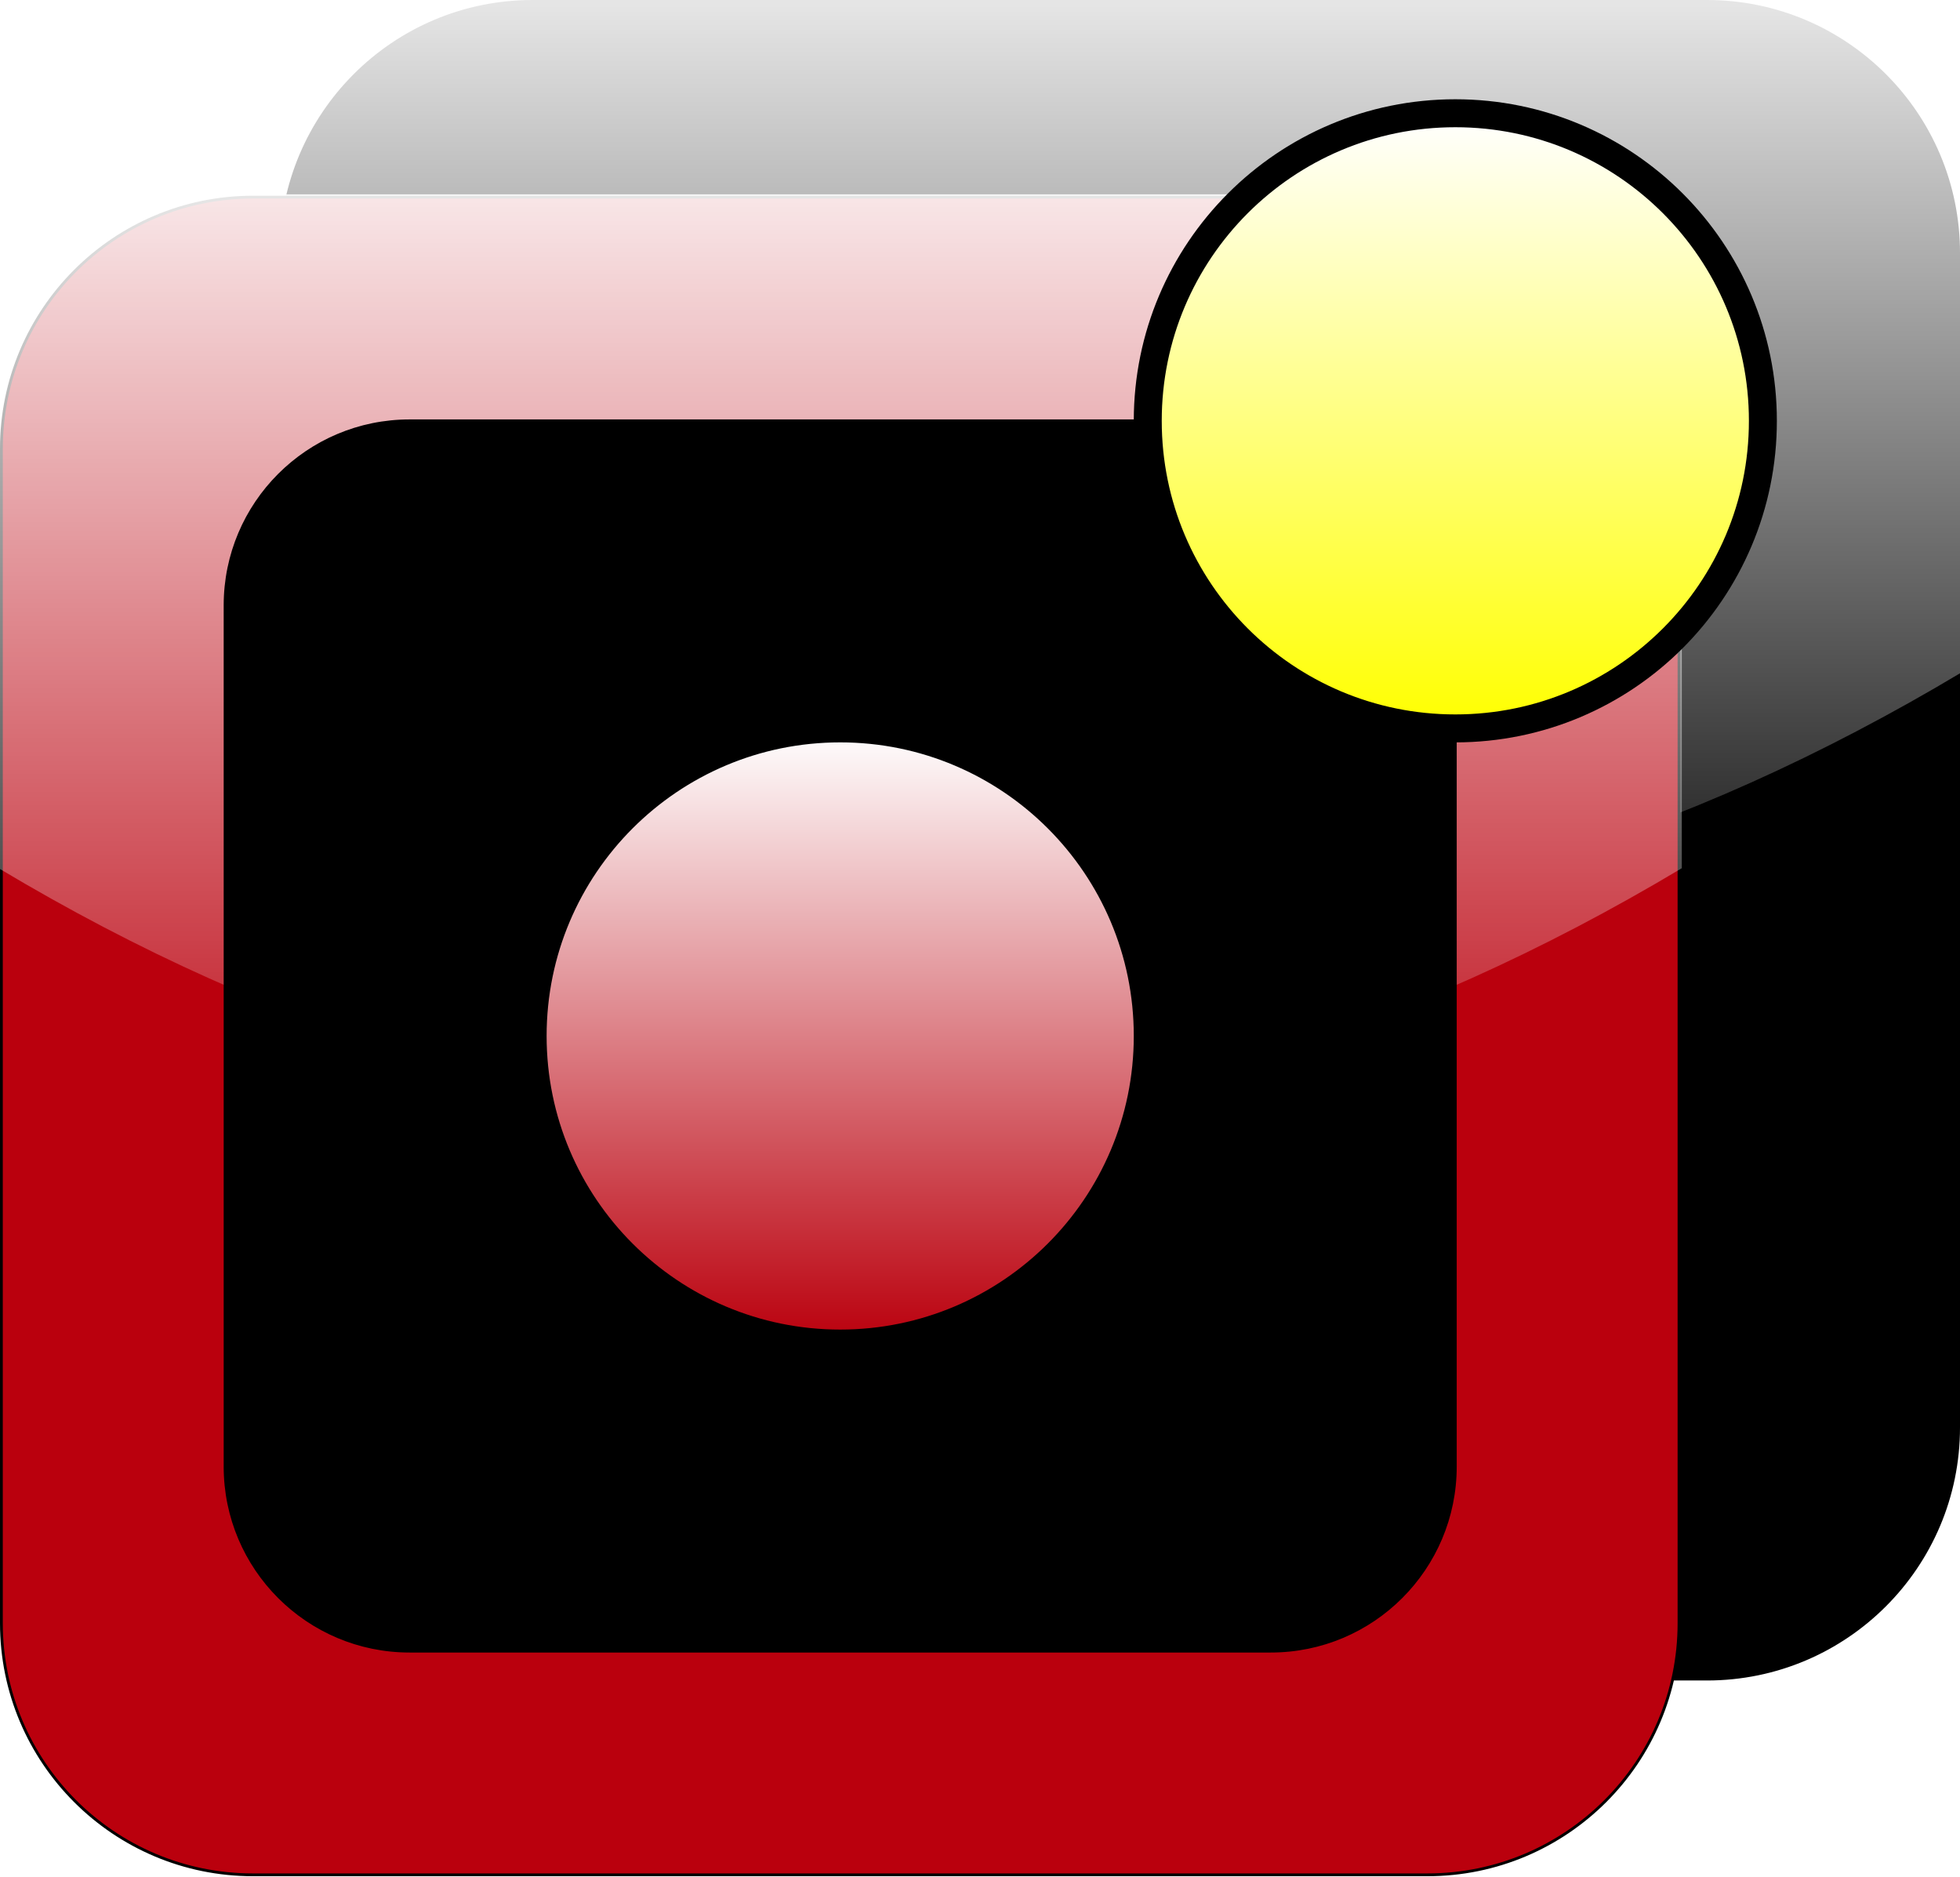
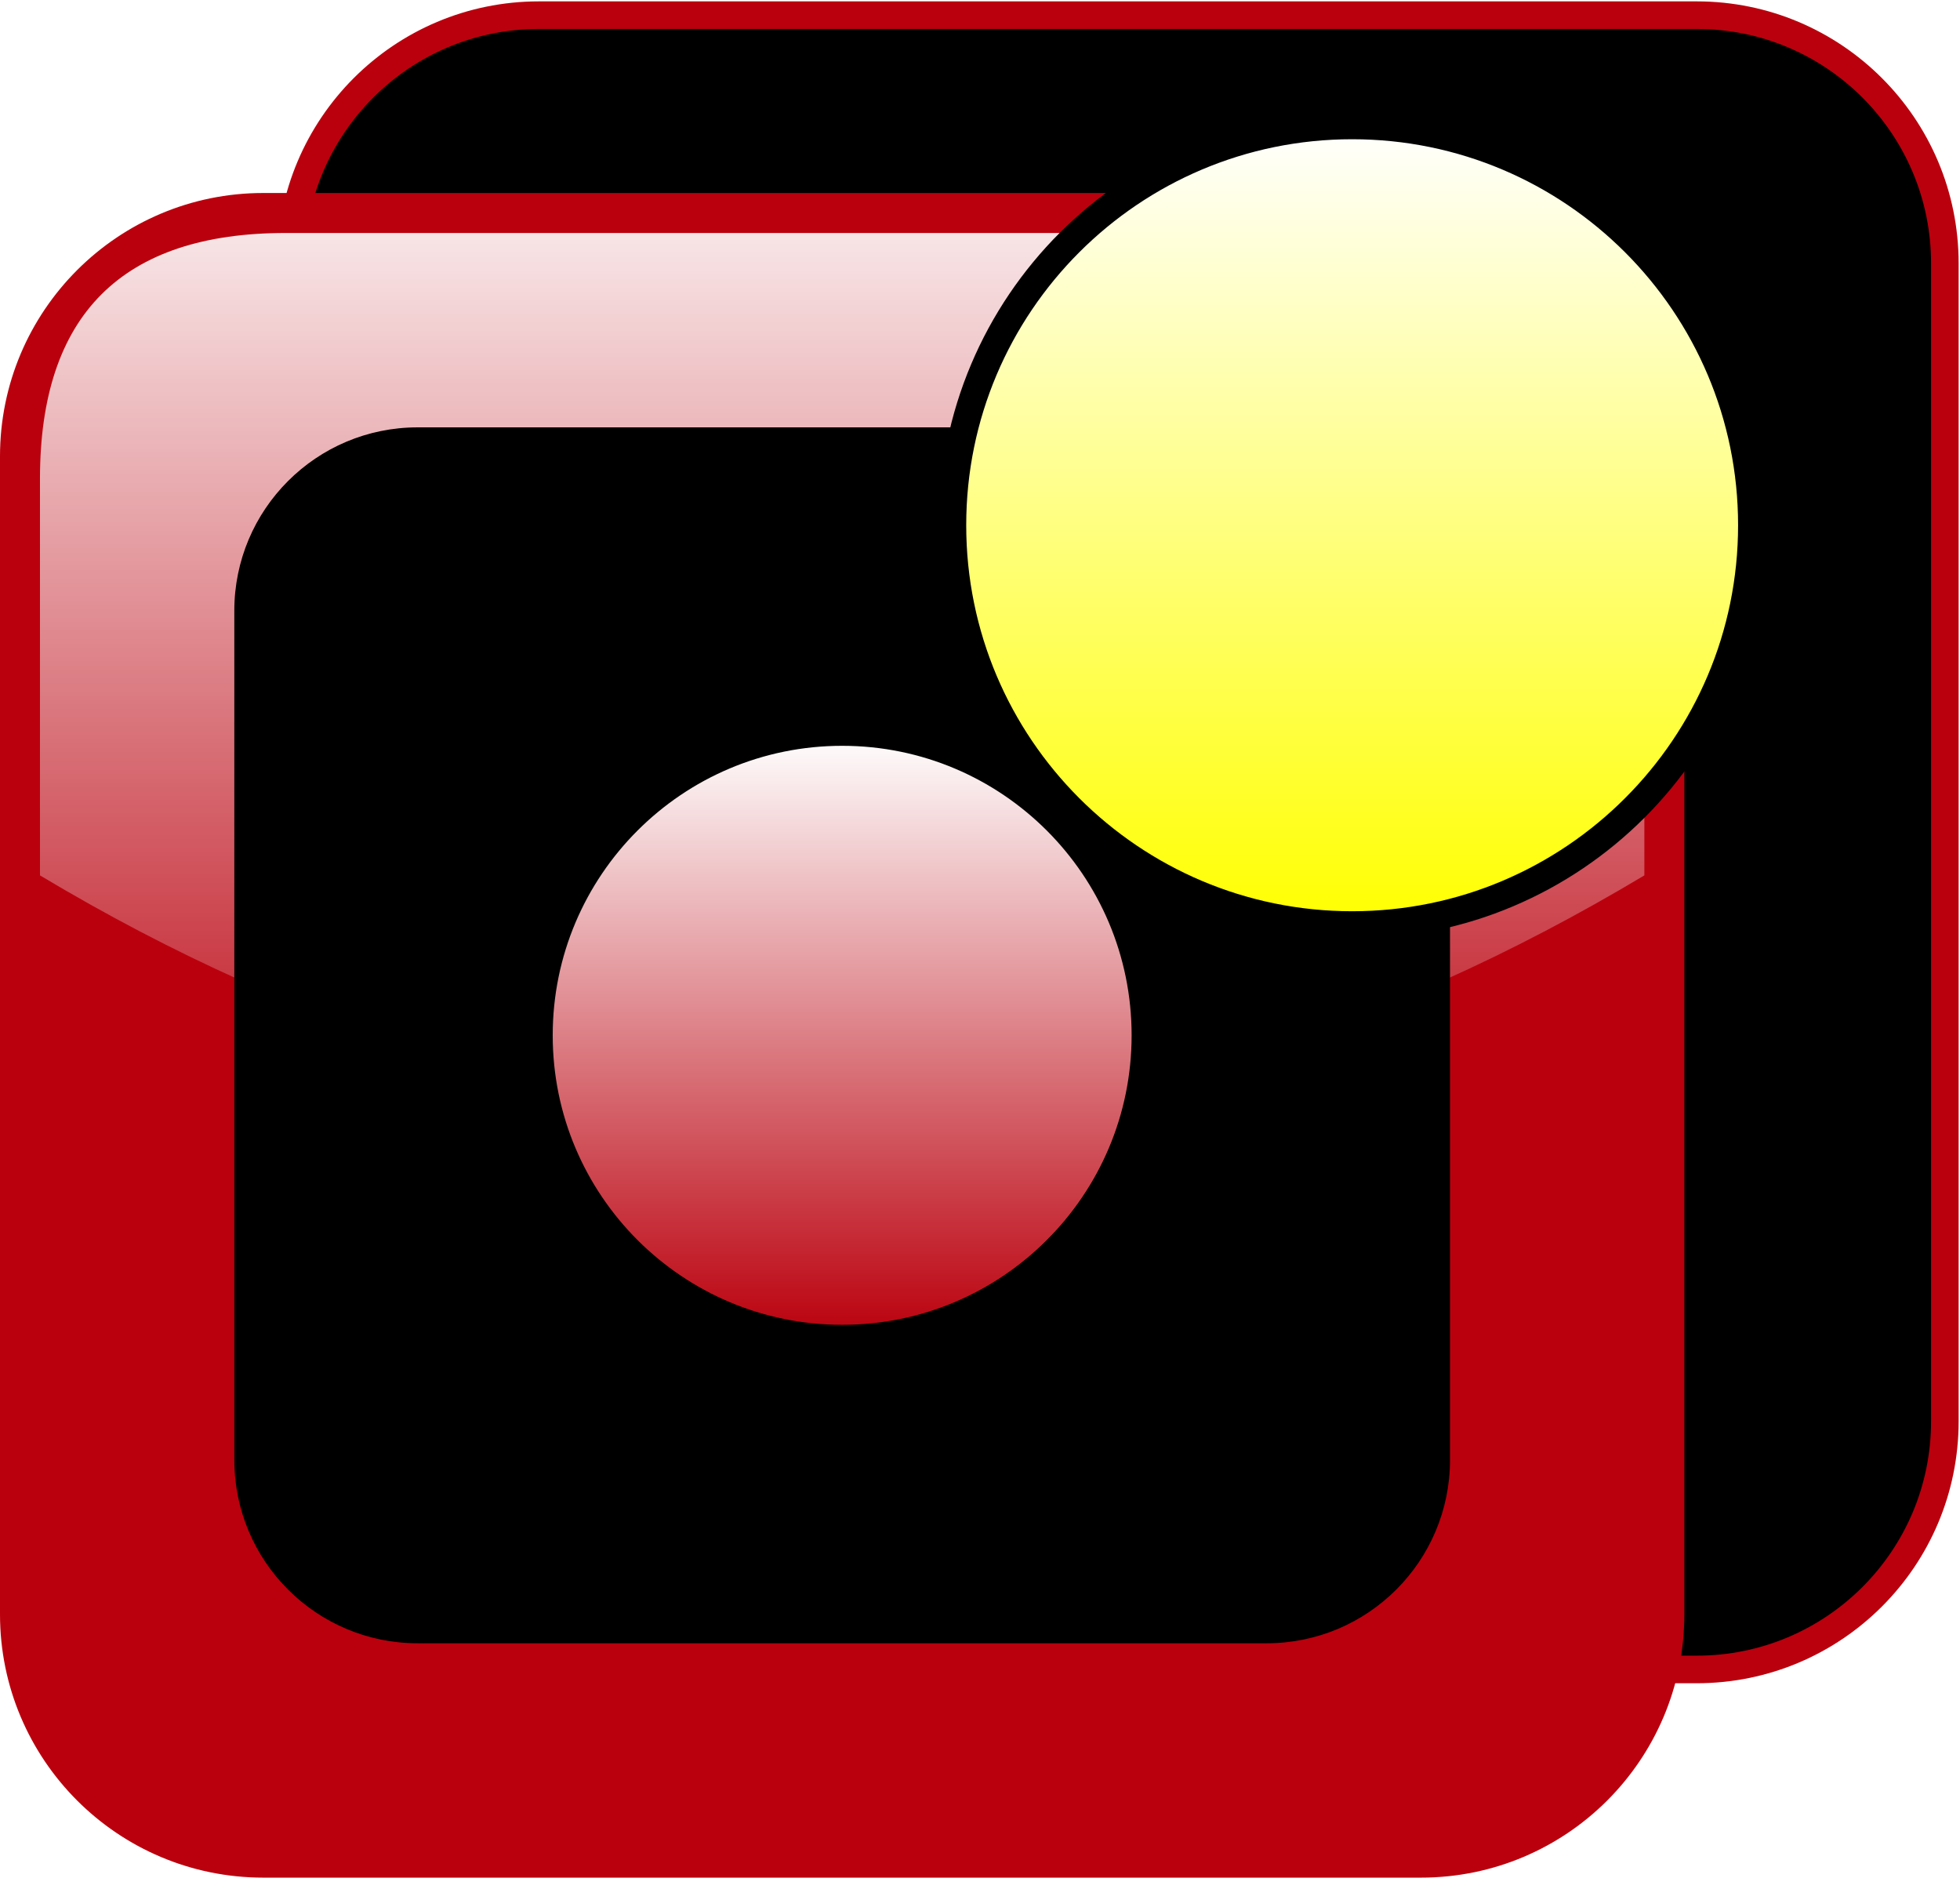
- <svg xmlns="http://www.w3.org/2000/svg" version="1.1" width="701px" height="671px" viewBox="-0.5 -0.5 701 671" content="&lt;mxfile host=&quot;app.diagrams.net&quot; modified=&quot;2020-08-23T16:24:01.141Z&quot; agent=&quot;5.0 (Windows NT 10.0; Win64; x64) AppleWebKit/537.36 (KHTML, like Gecko) Chrome/84.0.415.135 Safari/537.36&quot; etag=&quot;Fqh_ZUHgZ8Fp51MLfOfT&quot; version=&quot;13.6.4&quot; type=&quot;github&quot;&gt;&lt;diagram id=&quot;e-yMK6qeZy1Brl9lkRHt&quot; name=&quot;Page-1&quot;&gt;xZZdb5swFIZ/DZeTACdRuCxJ2mlbpEmZ2rU3lYUNeDWYGWeQ/vodwBgIQW0l2vomPu85/npex4mFNkl5I3EW7wWh3HJtUlpoa7mua69c+KiUU6M4Llo3SiQZ0VonHNgz1aKt1SMjNB8UKiG4YtlQDESa0kANNCylKIZloeDDVTMc0ZFwCDAfq3eMqFirK9vuEl8pi2K9tNcmEtwWayGPMRFFT0I7C22kEKrpJeWG8opey6UZdz2RNRuTNFWvGfD9Z/b0+Jz5v/bf1ujv8scB/S6+6Fn+YX7UB9abVaeWQBEzRQ8ZDqq4AJst5Mcq4RA50MV51nAPWUlhKT9knG8EF7Iejuy6gR5xnOd6kBTHlFTVdTQ+SbstKhUte5I+2Q0VCVXyBCU6a/zQ92ytw6LzzJTEPbuMiPU9iczUHUroaJqXyapjeOsFPvLk/g8LVlf34QP5ALL+FYDdjmj2OU9gvAB7kuzyjKyz/HS07sdd2sto7ZnQrodoYd0R2sXiAlojzo4WvYwWZoHHFwL/rZCn7+kZ/mtozZshMWFAs5cL69bLbZmEZZhIIZ8KWYHzcyXFk3mwnZn88pyzr4I79ss8932/jDi7X4vP8WtGX6YetRn8WnlDv9DiHf2CsPstr3O9v0Ro9x8=&lt;/diagram&gt;&lt;/mxfile&gt;">
+ <svg xmlns="http://www.w3.org/2000/svg" version="1.1" width="711px" height="681px" viewBox="-0.5 -0.5 711 681" content="&lt;mxfile host=&quot;app.diagrams.net&quot; modified=&quot;2020-08-23T16:34:17.726Z&quot; agent=&quot;5.0 (Windows NT 10.0; Win64; x64) AppleWebKit/537.36 (KHTML, like Gecko) Chrome/84.0.415.135 Safari/537.36&quot; etag=&quot;zqmAphGhvHUkLN0VJLN0&quot; version=&quot;13.6.4&quot; type=&quot;github&quot;&gt;&lt;diagram id=&quot;e-yMK6qeZy1Brl9lkRHt&quot; name=&quot;Page-1&quot;&gt;xZZdj5wgFIZ/jZdNFEbjXK4z+5G2kzSZpl83G6Ko7KJYZKqzv76oiDpoupuaHW6E95wD+j4oWnCX1fccFemBRZhawI5qC+4tAIDtAXlplHOnOAD6nZJwEiltEI7kBSvRVuqJRLicJArGqCDFVAxZnuNQTDTEOaumaTGj01ULlGBDOIaImup3EolUqZ5tD4EHTJJULb3tAxnqk5VQpihi1UiCtxbcccZE18vqHaaNe70vXd3dQlTfGMe5eE3Bpy/F8+NLEXw9fPThb/fzEf6oPqhZ/iB6Ug+sblaceweqlAh8LFDYjCuJ2YJBKjIqR47sorLofI9JjeVSQUwo3THKeFsO7bZJPaGobGA0fc5OedRkt1OUgrNnPKoJbmTJXkd6452m1Hzs/hkwF7geScqGe8wyLPhZpqiohqc2pa+G1QBYp6QjtlpEalMleurBd9lR1s9jEKf42zYM4JYfnkjo3fyMf0XvgEFbOrV+DOXVGByNwfB8hswiBvcCg+NenYN7bQ6O6bZBJmc5XomAc0HAMwm4/gwBLa5OALzfB2n5TVjDWn9qrVzXsHazmbFWi6tbC/9trZxFHqzN7nqrycvb+cL+O9m684CjiEg3R7G4baPYnnC5DGF5u+15Y9zymfBfvPzNxasATF7ycDd5aXF1Xpvr8FqRy9K3bwVe3nbKC25meIE5XuDtvORw+E9rY6PfXXj7Fw==&lt;/diagram&gt;&lt;/mxfile&gt;">
  <defs>
    <linearGradient x1="0%" y1="0%" x2="0%" y2="100%" id="mx-gradient-ffffff-0.9-ffffff-0.1-s-0">
      <stop offset="0%" style="stop-color:#ffffff;stop-opacity:0.9" />
      <stop offset="100%" style="stop-color:#ffffff;stop-opacity:0.1" />
    </linearGradient>
    <linearGradient x1="0%" y1="100%" x2="0%" y2="0%" id="mx-gradient-ffffff-1-ffff00-1-s-0">
      <stop offset="0%" style="stop-color:#FFFF00" />
      <stop offset="100%" style="stop-color:#ffffff" />
    </linearGradient>
    <linearGradient x1="0%" y1="100%" x2="0%" y2="0%" id="mx-gradient-ffffff-1-ba000d-1-s-0">
      <stop offset="0%" style="stop-color:#BA000D" />
      <stop offset="100%" style="stop-color:#ffffff" />
    </linearGradient>
  </defs>
  <g>
-     <rect x="100" y="0" width="600" height="600" rx="90" ry="90" fill="#000000" stroke="#000000" pointer-events="all" />
-     <path d="M 191.15 -1 Q 99 -1 99 91.15 L 99 240 Q 400 420 701 240 L 701 91.15 Q 701 -1 608.85 -1 Z" fill="url(#mx-gradient-ffffff-0.9-ffffff-0.1-s-0)" stroke="none" pointer-events="all" />
-     <rect x="0" y="70" width="600" height="600" rx="90" ry="90" fill="#ba000d" stroke="#000000" pointer-events="all" />
-     <path d="M 91.15 69 Q -1 69 -1 161.15 L -1 310 Q 300 490 601 310 L 601 161.15 Q 601 69 508.85 69 Z" fill="url(#mx-gradient-ffffff-0.9-ffffff-0.1-s-0)" stroke="none" pointer-events="all" />
-     <rect x="80" y="150" width="440" height="440" rx="66" ry="66" fill="#000000" stroke="#000000" pointer-events="all" />
-     <ellipse cx="520" cy="150" rx="110" ry="110" fill="url(#mx-gradient-ffffff-1-ffff00-1-s-0)" stroke="#000000" stroke-width="10" pointer-events="all" />
-     <ellipse cx="300" cy="370" rx="110" ry="110" fill="url(#mx-gradient-ffffff-1-ba000d-1-s-0)" stroke="#000000" stroke-width="10" pointer-events="all" />
+     <rect x="105" y="5" width="600" height="600" rx="90" ry="90" fill="#000000" stroke="#ba000d" stroke-width="10" pointer-events="all" />
+     <rect x="5" y="75" width="600" height="600" rx="90" ry="90" fill="#ba000d" stroke="#ba000d" stroke-width="11" pointer-events="all" />
+     <rect x="15" y="85" width="580" height="580" rx="87" ry="87" fill="#ba000d" stroke="none" pointer-events="all" />
+     <path d="M 103.15 84 Q 14 84 14 173.15 L 14 317 Q 305 491 596 317 L 596 173.15 Q 596 84 506.85 84 Z" fill="url(#mx-gradient-ffffff-0.9-ffffff-0.1-s-0)" stroke="none" pointer-events="all" />
+     <rect x="85" y="155" width="440" height="440" rx="66" ry="66" fill="#000000" stroke="#000000" pointer-events="all" />
+     <ellipse cx="490" cy="190" rx="145" ry="145" fill="url(#mx-gradient-ffffff-1-ffff00-1-s-0)" stroke="#000000" stroke-width="10" pointer-events="all" />
+     <ellipse cx="305" cy="375" rx="110" ry="110" fill="url(#mx-gradient-ffffff-1-ba000d-1-s-0)" stroke="#000000" stroke-width="10" pointer-events="all" />
  </g>
</svg>
